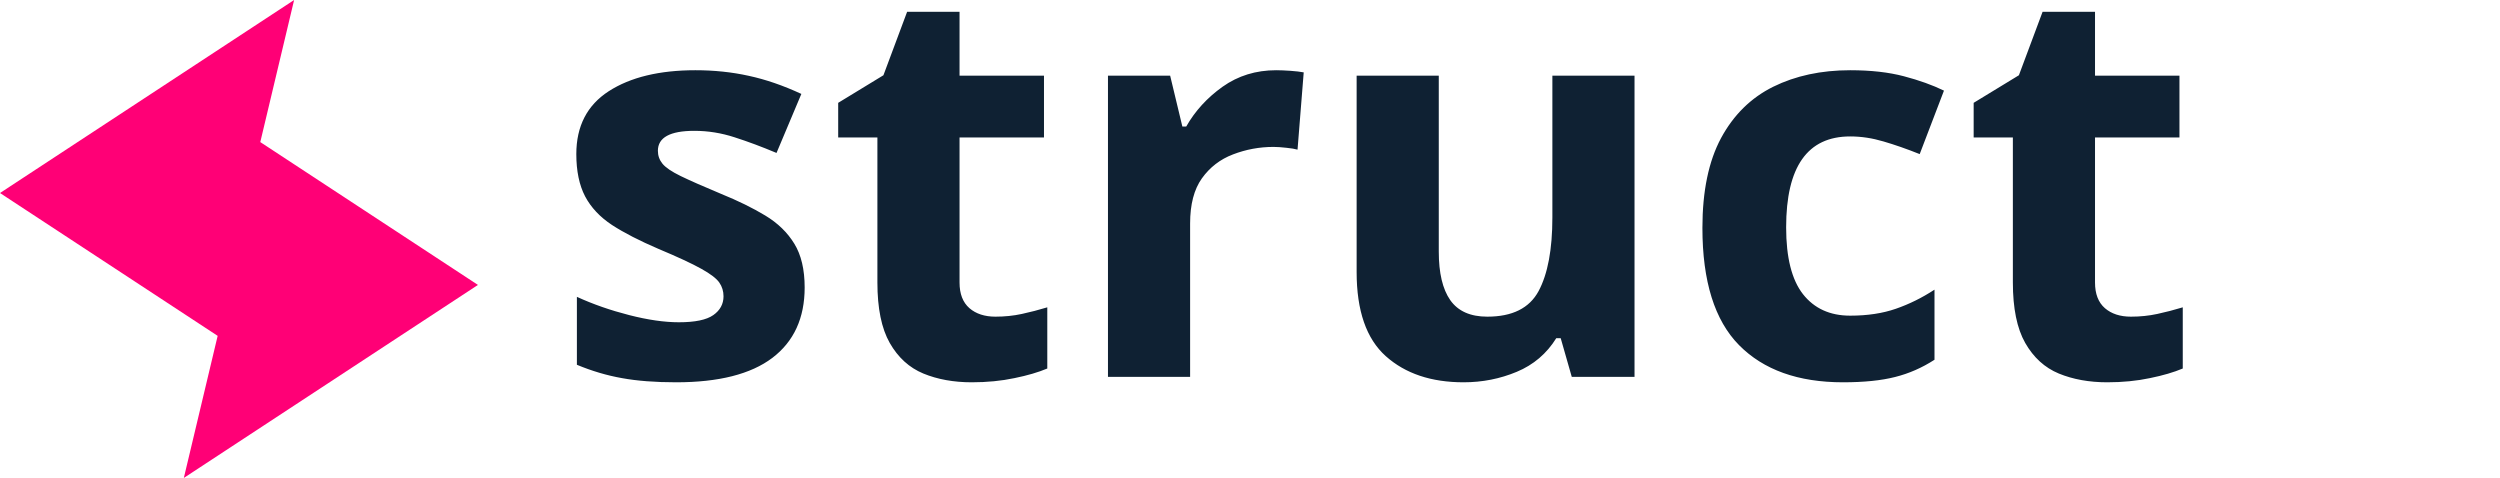
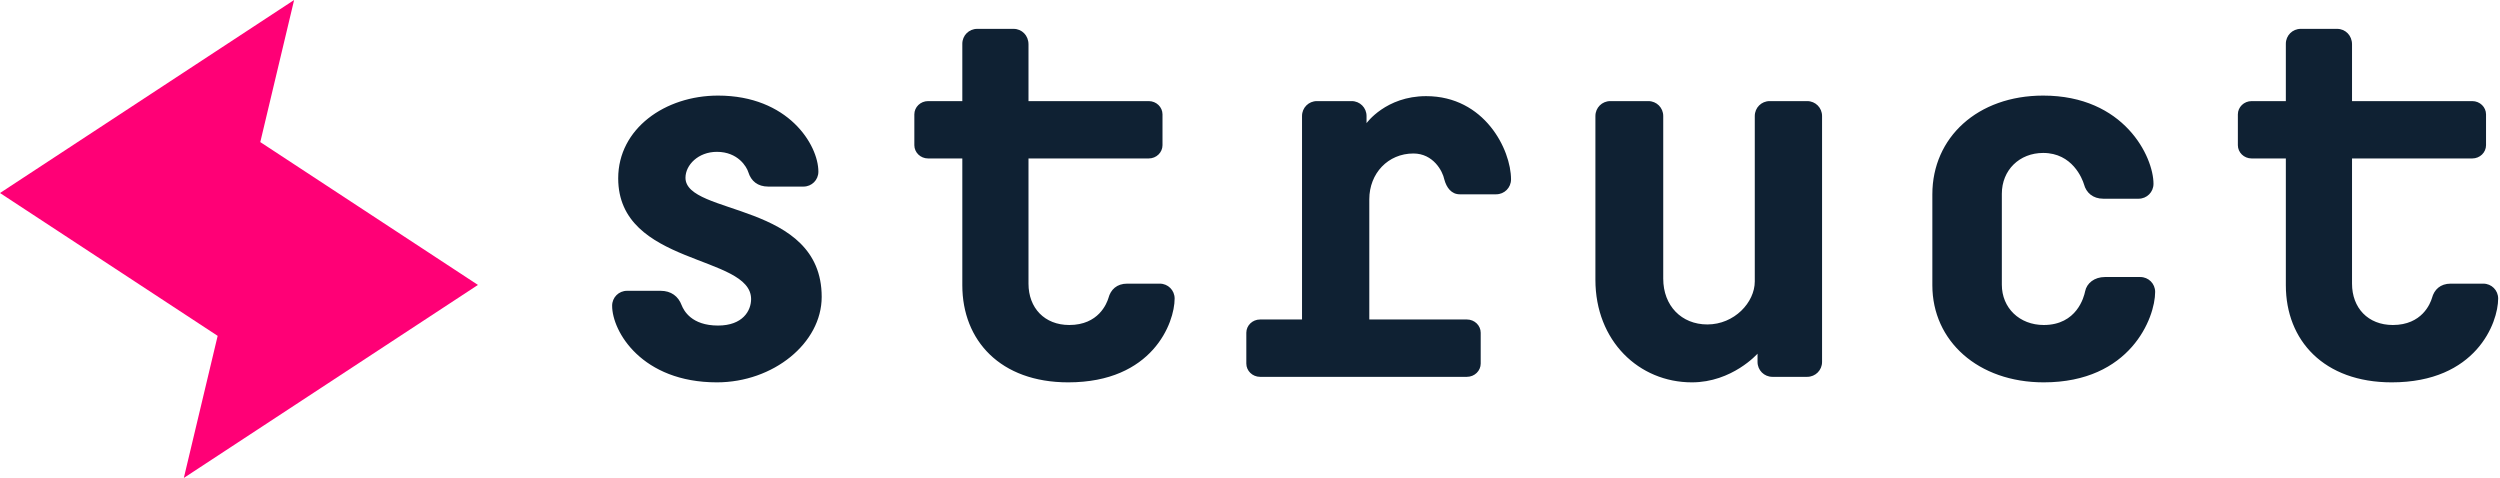
<svg xmlns="http://www.w3.org/2000/svg" width="272px" height="52px" viewBox="0 0 272 52" version="1.1">
  <defs />
  <g id="Page-1" stroke="none" stroke-width="1" fill="none" fill-rule="evenodd">
    <text id="struct" font-family="DecimaMonoPro-Bold, Decima Mono Pro" font-size="60" font-weight="bold" fill="#0F2133">
      <tspan x="60" y="95">struct</tspan>
    </text>
    <g id="Group-2" transform="translate(0, -4)">
-       <text id="struct" font-family="DecimaMonoPro-Bold, Decima Mono Pro" font-size="60" font-weight="bold" fill="#0F2133">
-         <tspan x="60" y="45">struct</tspan>
-       </text>
+       <path d="M78,45.6 C69.84,45.6 66.6,40.08 66.6,37.26 C66.6,36.36 67.32,35.64 68.22,35.64 L71.88,35.64 C73.02,35.64 73.8,36.24 74.16,37.2 C74.4,37.8 75.24,39.42 78.12,39.42 C80.82,39.42 81.72,37.8 81.72,36.54 C81.72,31.68 67.26,32.94 67.26,23.4 C67.26,18 72.36,14.4 78.12,14.4 C85.74,14.4 89.04,19.74 89.04,22.68 C89.04,23.58 88.32,24.3 87.42,24.3 L83.58,24.3 C82.44,24.3 81.72,23.7 81.42,22.74 C81.24,22.14 80.28,20.52 78,20.52 C75.96,20.52 74.58,21.96 74.58,23.34 C74.58,27.48 89.4,25.92 89.4,36.3 C89.4,41.34 84.12,45.6 78,45.6 Z M116.22,45.6 C108.84,45.6 104.7,41.04 104.7,35.04 L104.7,21.24 L100.98,21.24 C100.14,21.24 99.48,20.58 99.48,19.8 L99.48,16.44 C99.48,15.66 100.14,15 100.98,15 L104.7,15 L104.7,8.76 C104.7,7.86 105.42,7.14 106.32,7.14 L110.28,7.14 C111.18,7.14 111.9,7.86 111.9,8.82 L111.9,15 L124.98,15 C125.82,15 126.48,15.66 126.48,16.44 L126.48,19.8 C126.48,20.58 125.82,21.24 124.98,21.24 L111.9,21.24 L111.9,34.86 C111.9,37.5 113.64,39.36 116.34,39.36 C119.52,39.36 120.42,37.02 120.6,36.42 C120.84,35.52 121.5,34.86 122.64,34.86 L126.18,34.86 C127.08,34.86 127.8,35.58 127.8,36.48 C127.8,39.12 125.4,45.6 116.22,45.6 Z M164.4,23.52 C164.4,24.42 163.68,25.14 162.78,25.14 L158.82,25.14 C157.92,25.14 157.38,24.42 157.14,23.52 C156.96,22.62 155.94,20.7 153.78,20.7 C151.02,20.7 148.98,22.86 148.98,25.68 L148.98,38.76 L159.6,38.76 C160.44,38.76 161.1,39.42 161.1,40.2 L161.1,43.56 C161.1,44.34 160.44,45 159.6,45 L137.1,45 C136.26,45 135.6,44.34 135.6,43.56 L135.6,40.2 C135.6,39.42 136.26,38.76 137.1,38.76 L141.66,38.76 L141.66,16.62 C141.66,15.72 142.38,15 143.28,15 L147.06,15 C147.96,15 148.68,15.72 148.68,16.62 L148.68,17.4 C148.68,17.4 150.78,14.46 155.16,14.46 C161.52,14.46 164.4,20.28 164.4,23.52 Z M191.22,43.38 L191.22,42.48 C191.22,42.48 188.46,45.6 184.08,45.6 C178.32,45.6 173.58,41.1 173.58,34.44 L173.58,16.62 C173.58,15.72 174.3,15 175.2,15 L179.34,15 C180.24,15 180.96,15.72 180.96,16.62 L180.96,34.32 C180.96,37.26 182.94,39.3 185.76,39.3 C188.7,39.3 190.92,36.9 190.92,34.62 L190.92,16.62 C190.92,15.72 191.64,15 192.54,15 L196.62,15 C197.52,15 198.24,15.72 198.24,16.62 L198.24,43.38 C198.24,44.28 197.52,45 196.62,45 L192.84,45 C191.94,45 191.22,44.28 191.22,43.38 Z M222.36,45.6 C215.22,45.6 210.24,41.1 210.24,35.04 L210.24,25.14 C210.24,18.96 215.16,14.4 222.3,14.4 C231.12,14.4 234.3,21.06 234.3,24 C234.3,24.9 233.58,25.62 232.68,25.62 L228.84,25.62 C227.7,25.62 226.98,24.96 226.74,24.06 C226.56,23.46 225.48,20.64 222.3,20.64 C219.72,20.64 217.8,22.5 217.8,25.08 L217.8,34.98 C217.8,37.5 219.72,39.36 222.36,39.36 C225.96,39.36 226.74,36.3 226.86,35.7 C227.04,34.8 227.88,34.14 229.02,34.14 L232.86,34.14 C233.76,34.14 234.48,34.86 234.48,35.76 C234.48,38.58 231.78,45.6 222.36,45.6 Z M260.22,45.6 C252.84,45.6 248.7,41.04 248.7,35.04 L248.7,21.24 L244.98,21.24 C244.14,21.24 243.48,20.58 243.48,19.8 L243.48,16.44 C243.48,15.66 244.14,15 244.98,15 L248.7,15 L248.7,8.76 C248.7,7.86 249.42,7.14 250.32,7.14 L254.28,7.14 C255.18,7.14 255.9,7.86 255.9,8.82 L255.9,15 L268.98,15 C269.82,15 270.48,15.66 270.48,16.44 L270.48,19.8 C270.48,20.58 269.82,21.24 268.98,21.24 L255.9,21.24 L255.9,34.86 C255.9,37.5 257.64,39.36 260.34,39.36 C263.52,39.36 264.42,37.02 264.6,36.42 C264.84,35.52 265.5,34.86 266.64,34.86 L270.18,34.86 C271.08,34.86 271.8,35.58 271.8,36.48 C271.8,39.12 269.4,45.6 260.22,45.6 Z" id="struct" fill="#0F2133" />
      <polygon id="Combined-Shape" fill="#FF0076" points="23.681 40.541 20 56 52 35 28.319 19.459 32 4 0 25" />
    </g>
  </g>
</svg>
